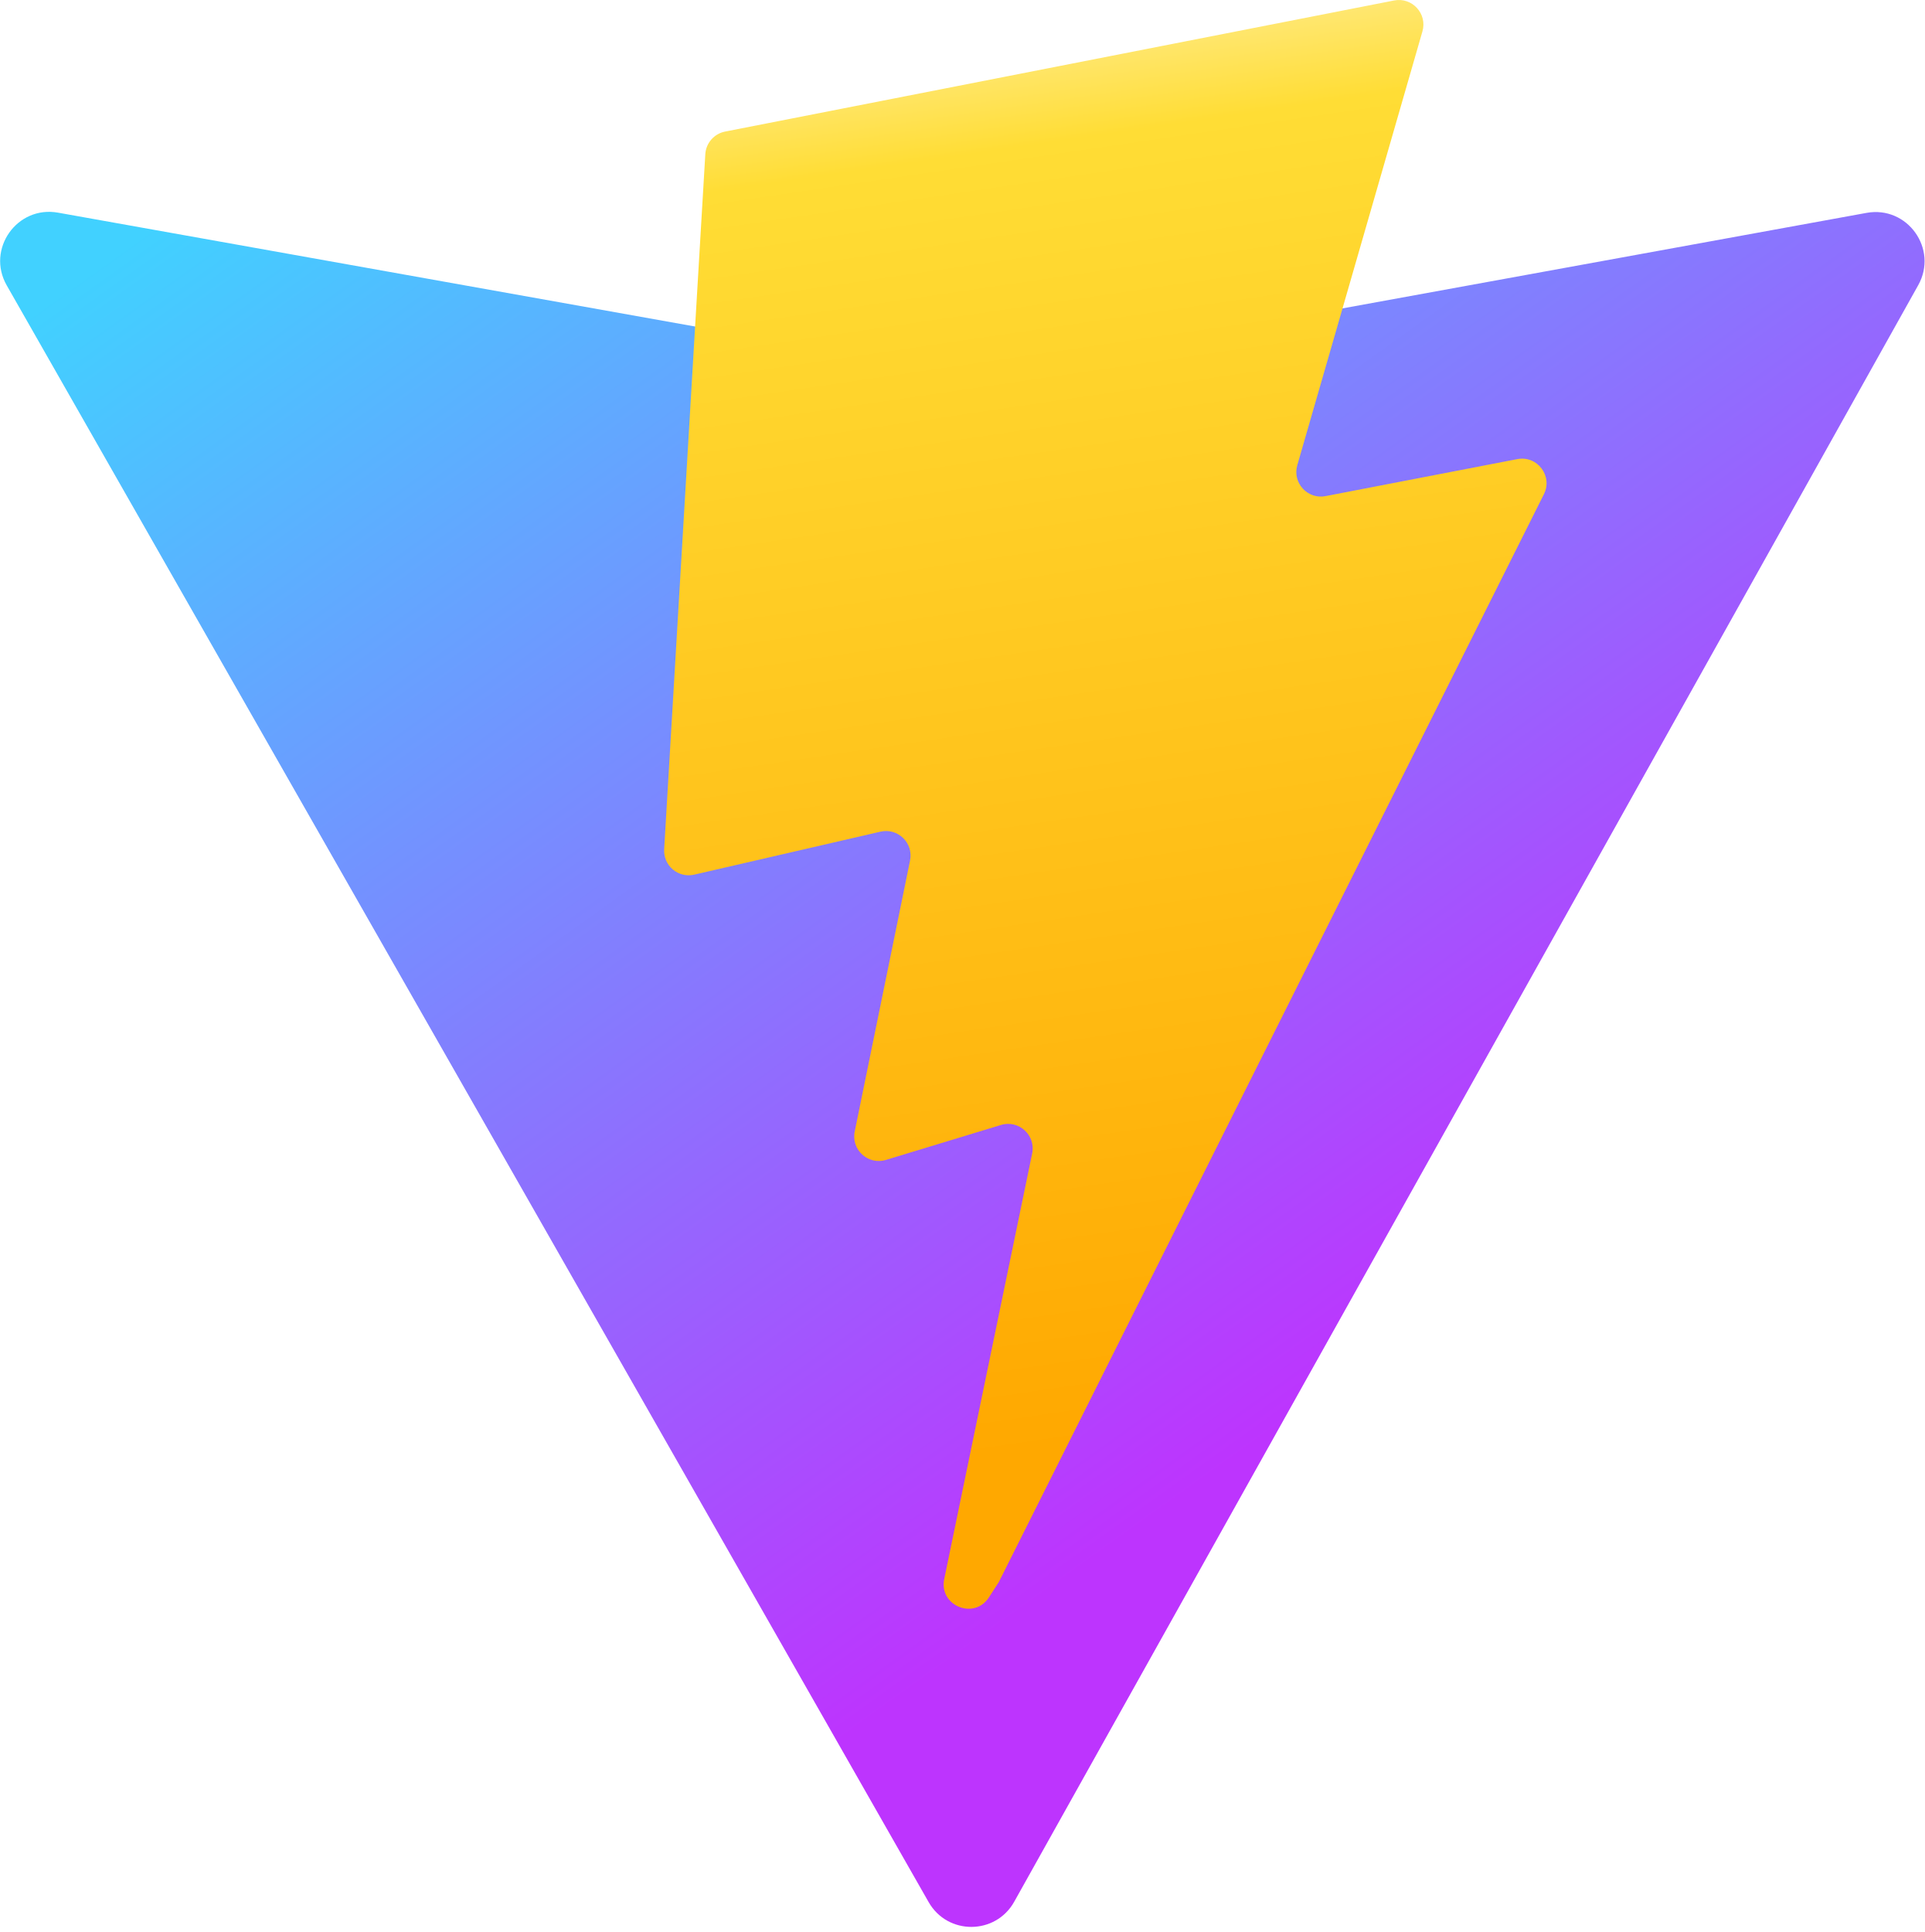
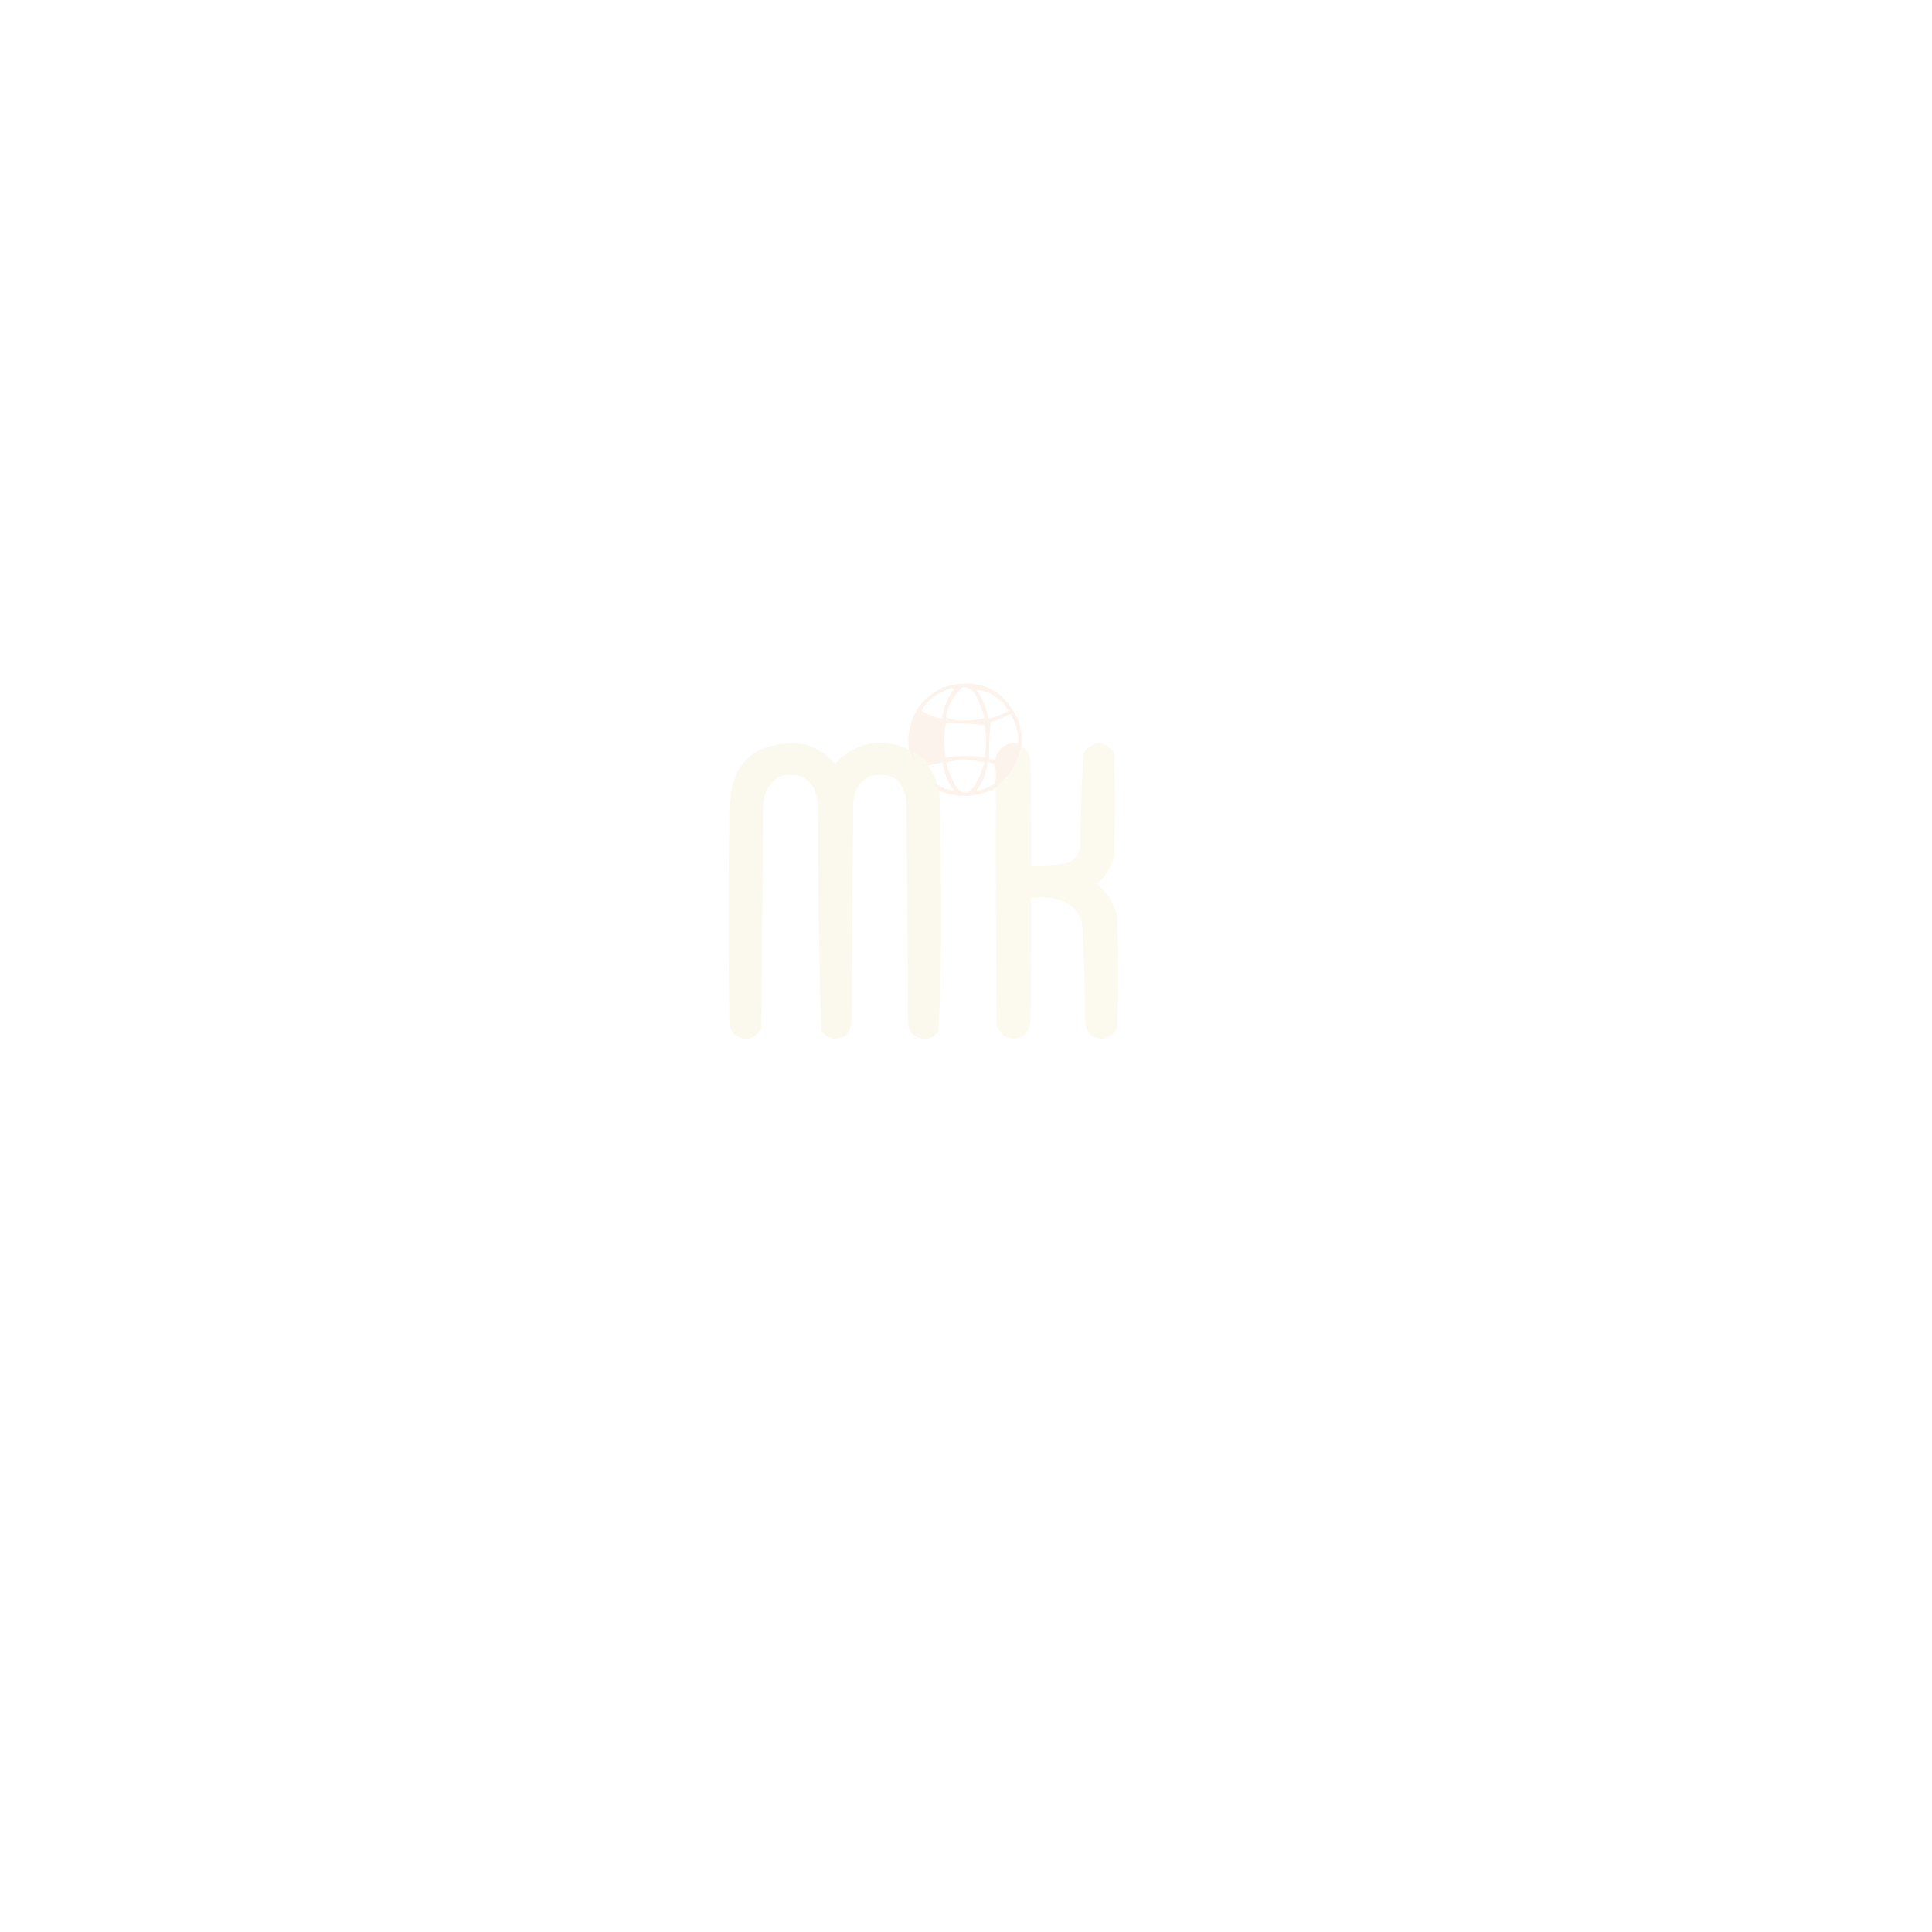
- <svg xmlns="http://www.w3.org/2000/svg" aria-hidden="true" role="img" class="iconify iconify--logos" width="31.88" height="32" preserveAspectRatio="xMidYMid meet" viewBox="0 0 256 257">
-   <defs>
-     <linearGradient id="IconifyId1813088fe1fbc01fb466" x1="-.828%" x2="57.636%" y1="7.652%" y2="78.411%">
-       <stop offset="0%" stop-color="#41D1FF" />
-       <stop offset="100%" stop-color="#BD34FE" />
-     </linearGradient>
-     <linearGradient id="IconifyId1813088fe1fbc01fb467" x1="43.376%" x2="50.316%" y1="2.242%" y2="89.03%">
-       <stop offset="0%" stop-color="#FFEA83" />
-       <stop offset="8.333%" stop-color="#FFDD35" />
-       <stop offset="100%" stop-color="#FFA800" />
-     </linearGradient>
-   </defs>
-   <path fill="url(#IconifyId1813088fe1fbc01fb466)" d="M255.153 37.938L134.897 252.976c-2.483 4.44-8.862 4.466-11.382.048L.875 37.958c-2.746-4.814 1.371-10.646 6.827-9.67l120.385 21.517a6.537 6.537 0 0 0 2.322-.004l117.867-21.483c5.438-.991 9.574 4.796 6.877 9.62Z" />
-   <path fill="url(#IconifyId1813088fe1fbc01fb467)" d="M185.432.063L96.44 17.501a3.268 3.268 0 0 0-2.634 3.014l-5.474 92.456a3.268 3.268 0 0 0 3.997 3.378l24.777-5.718c2.318-.535 4.413 1.507 3.936 3.838l-7.361 36.047c-.495 2.426 1.782 4.5 4.151 3.78l15.304-4.649c2.372-.72 4.652 1.36 4.15 3.788l-11.698 56.621c-.732 3.542 3.979 5.473 5.943 2.437l1.313-2.028l72.516-144.72c1.215-2.423-.88-5.186-3.54-4.672l-25.505 4.922c-2.396.462-4.435-1.77-3.759-4.114l16.646-57.705c.677-2.35-1.37-4.583-3.769-4.113Z" />
+ <svg xmlns="http://www.w3.org/2000/svg" version="1.1" width="1200px" height="1200px" style="shape-rendering:geometricPrecision; text-rendering:geometricPrecision; image-rendering:optimizeQuality; fill-rule:evenodd; clip-rule:evenodd">
+   <g>
+     <path style="opacity:0.703" fill="#fbf0e4" d="M 634.5,463.5 C 632.238,474.019 626.904,482.685 618.5,489.5C 607.198,495.33 595.531,495.997 583.5,491.5C 581.763,489.45 579.763,487.617 577.5,486C 579.189,486.134 580.856,486.634 582.5,487.5C 585.599,489.56 588.932,490.726 592.5,491C 588.504,485.848 586.171,480.015 585.5,473.5C 582.461,474.01 579.461,474.677 576.5,475.5C 574.302,475.591 573.969,474.925 575.5,473.5C 578.461,472.677 581.461,472.01 584.5,471.5C 584.831,463.804 584.497,456.138 583.5,448.5C 579.049,447.517 574.882,445.85 571,443.5C 566.744,451.064 565.578,459.064 567.5,467.5C 568.141,470.221 568.641,472.888 569,475.5C 567.388,472.141 565.888,468.808 564.5,465.5C 562.751,447.827 569.751,434.994 585.5,427C 607.767,420.22 623.6,427.387 633,448.5C 634.25,453.42 634.75,458.42 634.5,463.5 Z M 598.5,426.5 C 601.643,427.134 604.143,428.8 606,431.5C 608.234,436.205 610.068,441.039 611.5,446C 607.587,447.052 603.587,447.552 599.5,447.5C 595.299,447.717 591.299,447.05 587.5,445.5C 588.892,437.7 592.558,431.366 598.5,426.5 Z M 590.5,427.5 C 591.239,427.369 591.906,427.536 592.5,428C 588.443,433.497 585.943,439.663 585,446.5C 580.561,445.531 576.394,443.864 572.5,441.5C 573.93,438.567 575.93,436.067 578.5,434C 582.2,431.098 586.2,428.932 590.5,427.5 Z M 606.5,428.5 C 615.083,429.336 621.749,433.67 626.5,441.5C 622.538,443.654 618.372,445.321 614,446.5C 612.821,439.826 610.321,433.826 606.5,428.5 Z M 575.5,473.5 C 573.098,471.091 570.431,469.091 567.5,467.5C 565.578,459.064 566.744,451.064 571,443.5C 574.882,445.85 579.049,447.517 583.5,448.5C 584.497,456.138 584.831,463.804 584.5,471.5C 581.461,472.01 578.461,472.677 575.5,473.5 Z M 627.5,443.5 C 631.015,448.882 632.682,454.882 632.5,461.5C 624.519,460.916 619.686,464.583 618,472.5C 616.989,471.663 615.822,471.33 614.5,471.5C 614.169,463.804 614.503,456.138 615.5,448.5C 619.763,447.198 623.763,445.531 627.5,443.5 Z M 587.5,449.5 C 595.528,449.169 603.528,449.502 611.5,450.5C 612.752,457.153 612.752,463.82 611.5,470.5C 603.5,469.167 595.5,469.167 587.5,470.5C 586.207,463.487 586.207,456.487 587.5,449.5 Z M 598.5,471.5 C 602.828,472.046 607.162,472.713 611.5,473.5C 603.373,498.796 595.373,498.796 587.5,473.5C 591.313,472.833 594.979,472.166 598.5,471.5 Z M 613.5,473.5 C 614.93,473.421 616.264,473.754 617.5,474.5C 618.66,478.459 618.827,482.459 618,486.5C 614.461,489.03 610.627,490.53 606.5,491C 610.496,485.848 612.829,480.015 613.5,473.5 Z" />
+   </g>
+   <g>
+     <path style="opacity:0.966" fill="#fbf9ed" d="M 564.5,465.5 C 565.888,468.808 567.388,472.141 569,475.5C 568.641,472.888 568.141,470.221 567.5,467.5C 570.431,469.091 573.098,471.091 575.5,473.5C 573.969,474.925 574.302,475.591 576.5,475.5C 579.061,479.161 581.061,483.161 582.5,487.5C 580.856,486.634 579.189,486.134 577.5,486C 579.763,487.617 581.763,489.45 583.5,491.5C 584.157,516.292 584.491,541.125 584.5,566C 584.658,590.919 584.158,615.752 583,640.5C 578.256,646.189 572.923,646.856 567,642.5C 565.249,640.51 564.249,638.177 564,635.5C 563.667,590.167 563.333,544.833 563,499.5C 562.085,484.898 554.585,479.065 540.5,482C 533.582,485.652 530.082,491.486 530,499.5C 529.667,544.833 529.333,590.167 529,635.5C 527.873,642.648 523.707,645.815 516.5,645C 513.898,644.117 511.731,642.617 510,640.5C 508.676,593.917 508.01,547.25 508,500.5C 506.912,485.249 499.079,479.082 484.5,482C 477.841,486.251 474.341,492.417 474,500.5C 473.667,546.5 473.333,592.5 473,638.5C 468.115,646.39 462.115,647.39 455,641.5C 454.027,639.608 453.36,637.608 453,635.5C 452.333,591.167 452.333,546.833 453,502.5C 454.059,473.106 469.226,459.606 498.5,462C 506.652,463.903 513.319,468.07 518.5,474.5C 531.689,460.72 547.022,457.72 564.5,465.5 Z" />
+   </g>
+   <g>
+     <path style="opacity:0.964" fill="#fcf9ee" d="M 618.5,489.5 C 626.904,482.685 632.238,474.019 634.5,463.5C 637.176,465.026 639.009,467.36 640,470.5C 640.5,492.831 640.667,515.164 640.5,537.5C 648.238,537.856 655.905,537.356 663.5,536C 667.49,534.01 669.99,530.843 671,526.5C 671.062,506.79 671.729,487.124 673,467.5C 679.254,459.577 685.587,459.577 692,467.5C 692.667,488.833 692.667,510.167 692,531.5C 690.413,538.512 686.913,544.345 681.5,549C 687.831,554.492 691.998,561.325 694,569.5C 694.667,592.5 694.667,615.5 694,638.5C 689.952,645.446 684.452,646.946 677.5,643C 675.396,640.958 674.229,638.458 674,635.5C 673.929,614.463 673.263,593.463 672,572.5C 668.742,563.904 662.575,559.071 653.5,558C 649.179,557.501 644.846,557.334 640.5,557.5C 640.667,583.502 640.5,609.502 640,635.5C 637.824,643.992 632.658,646.825 624.5,644C 621.865,642.039 620.031,639.539 619,636.5C 618.5,587.501 618.333,538.501 618.5,489.5 Z" />
+   </g>
</svg>
